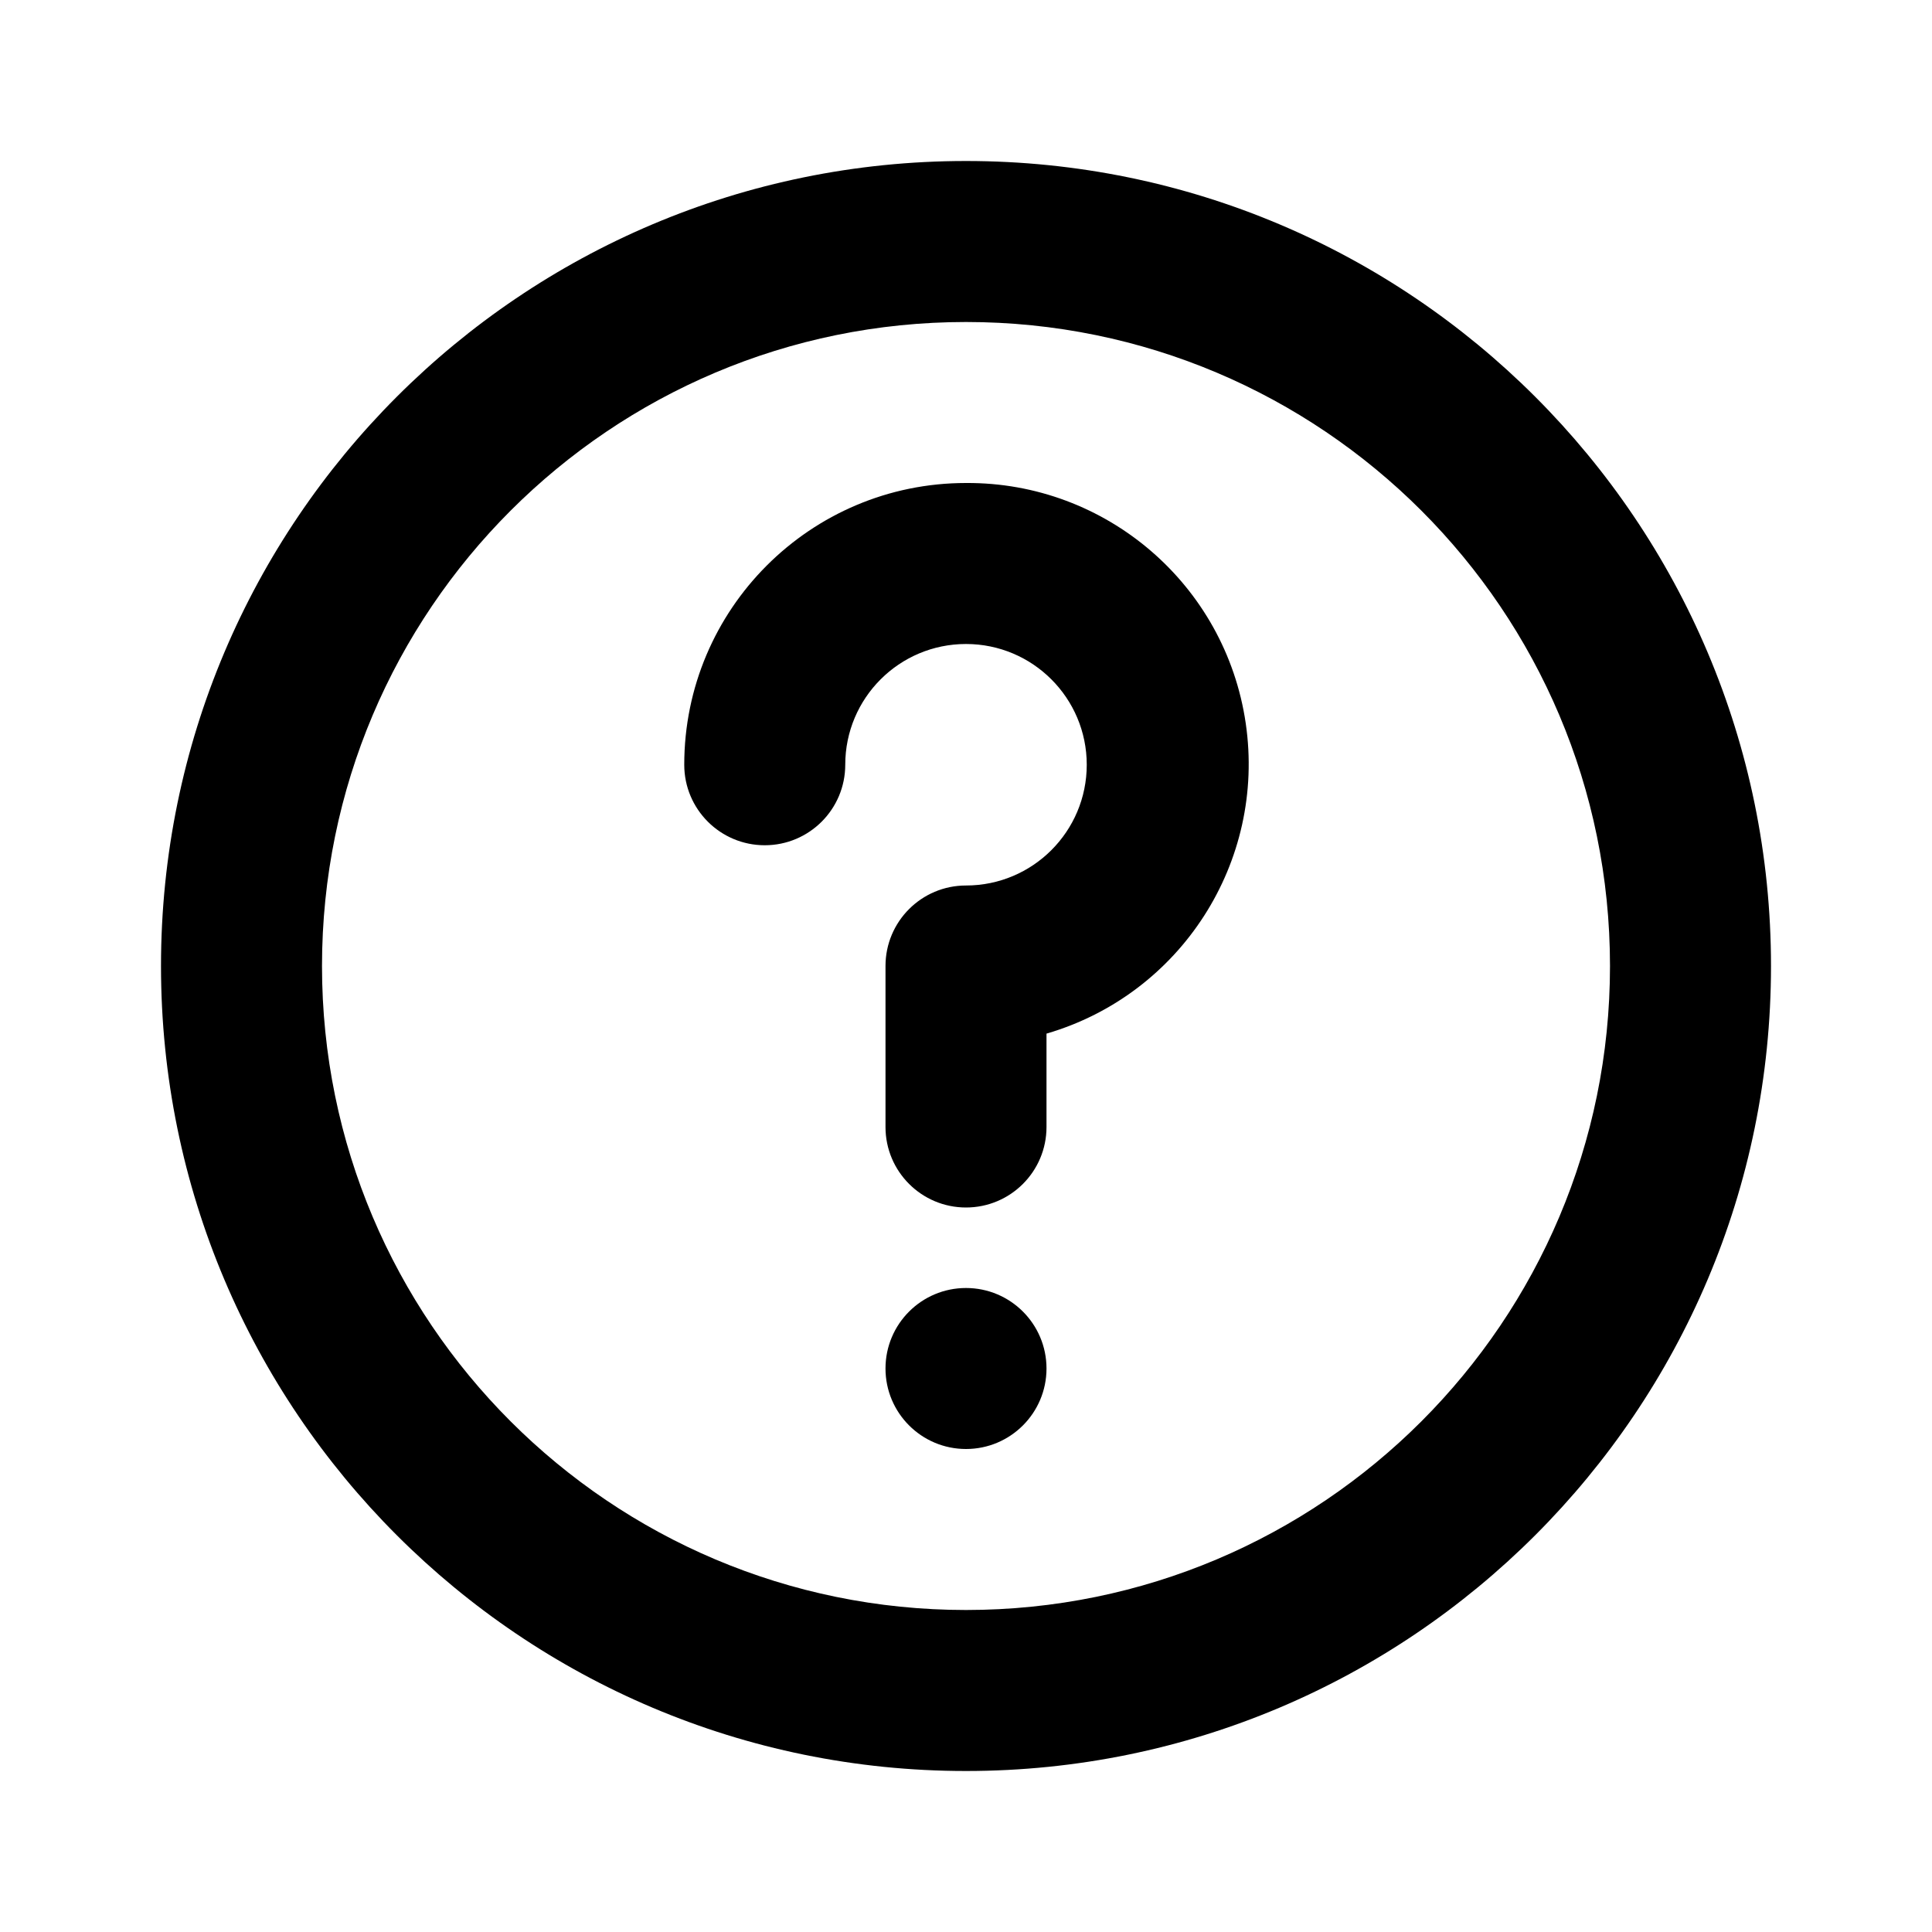
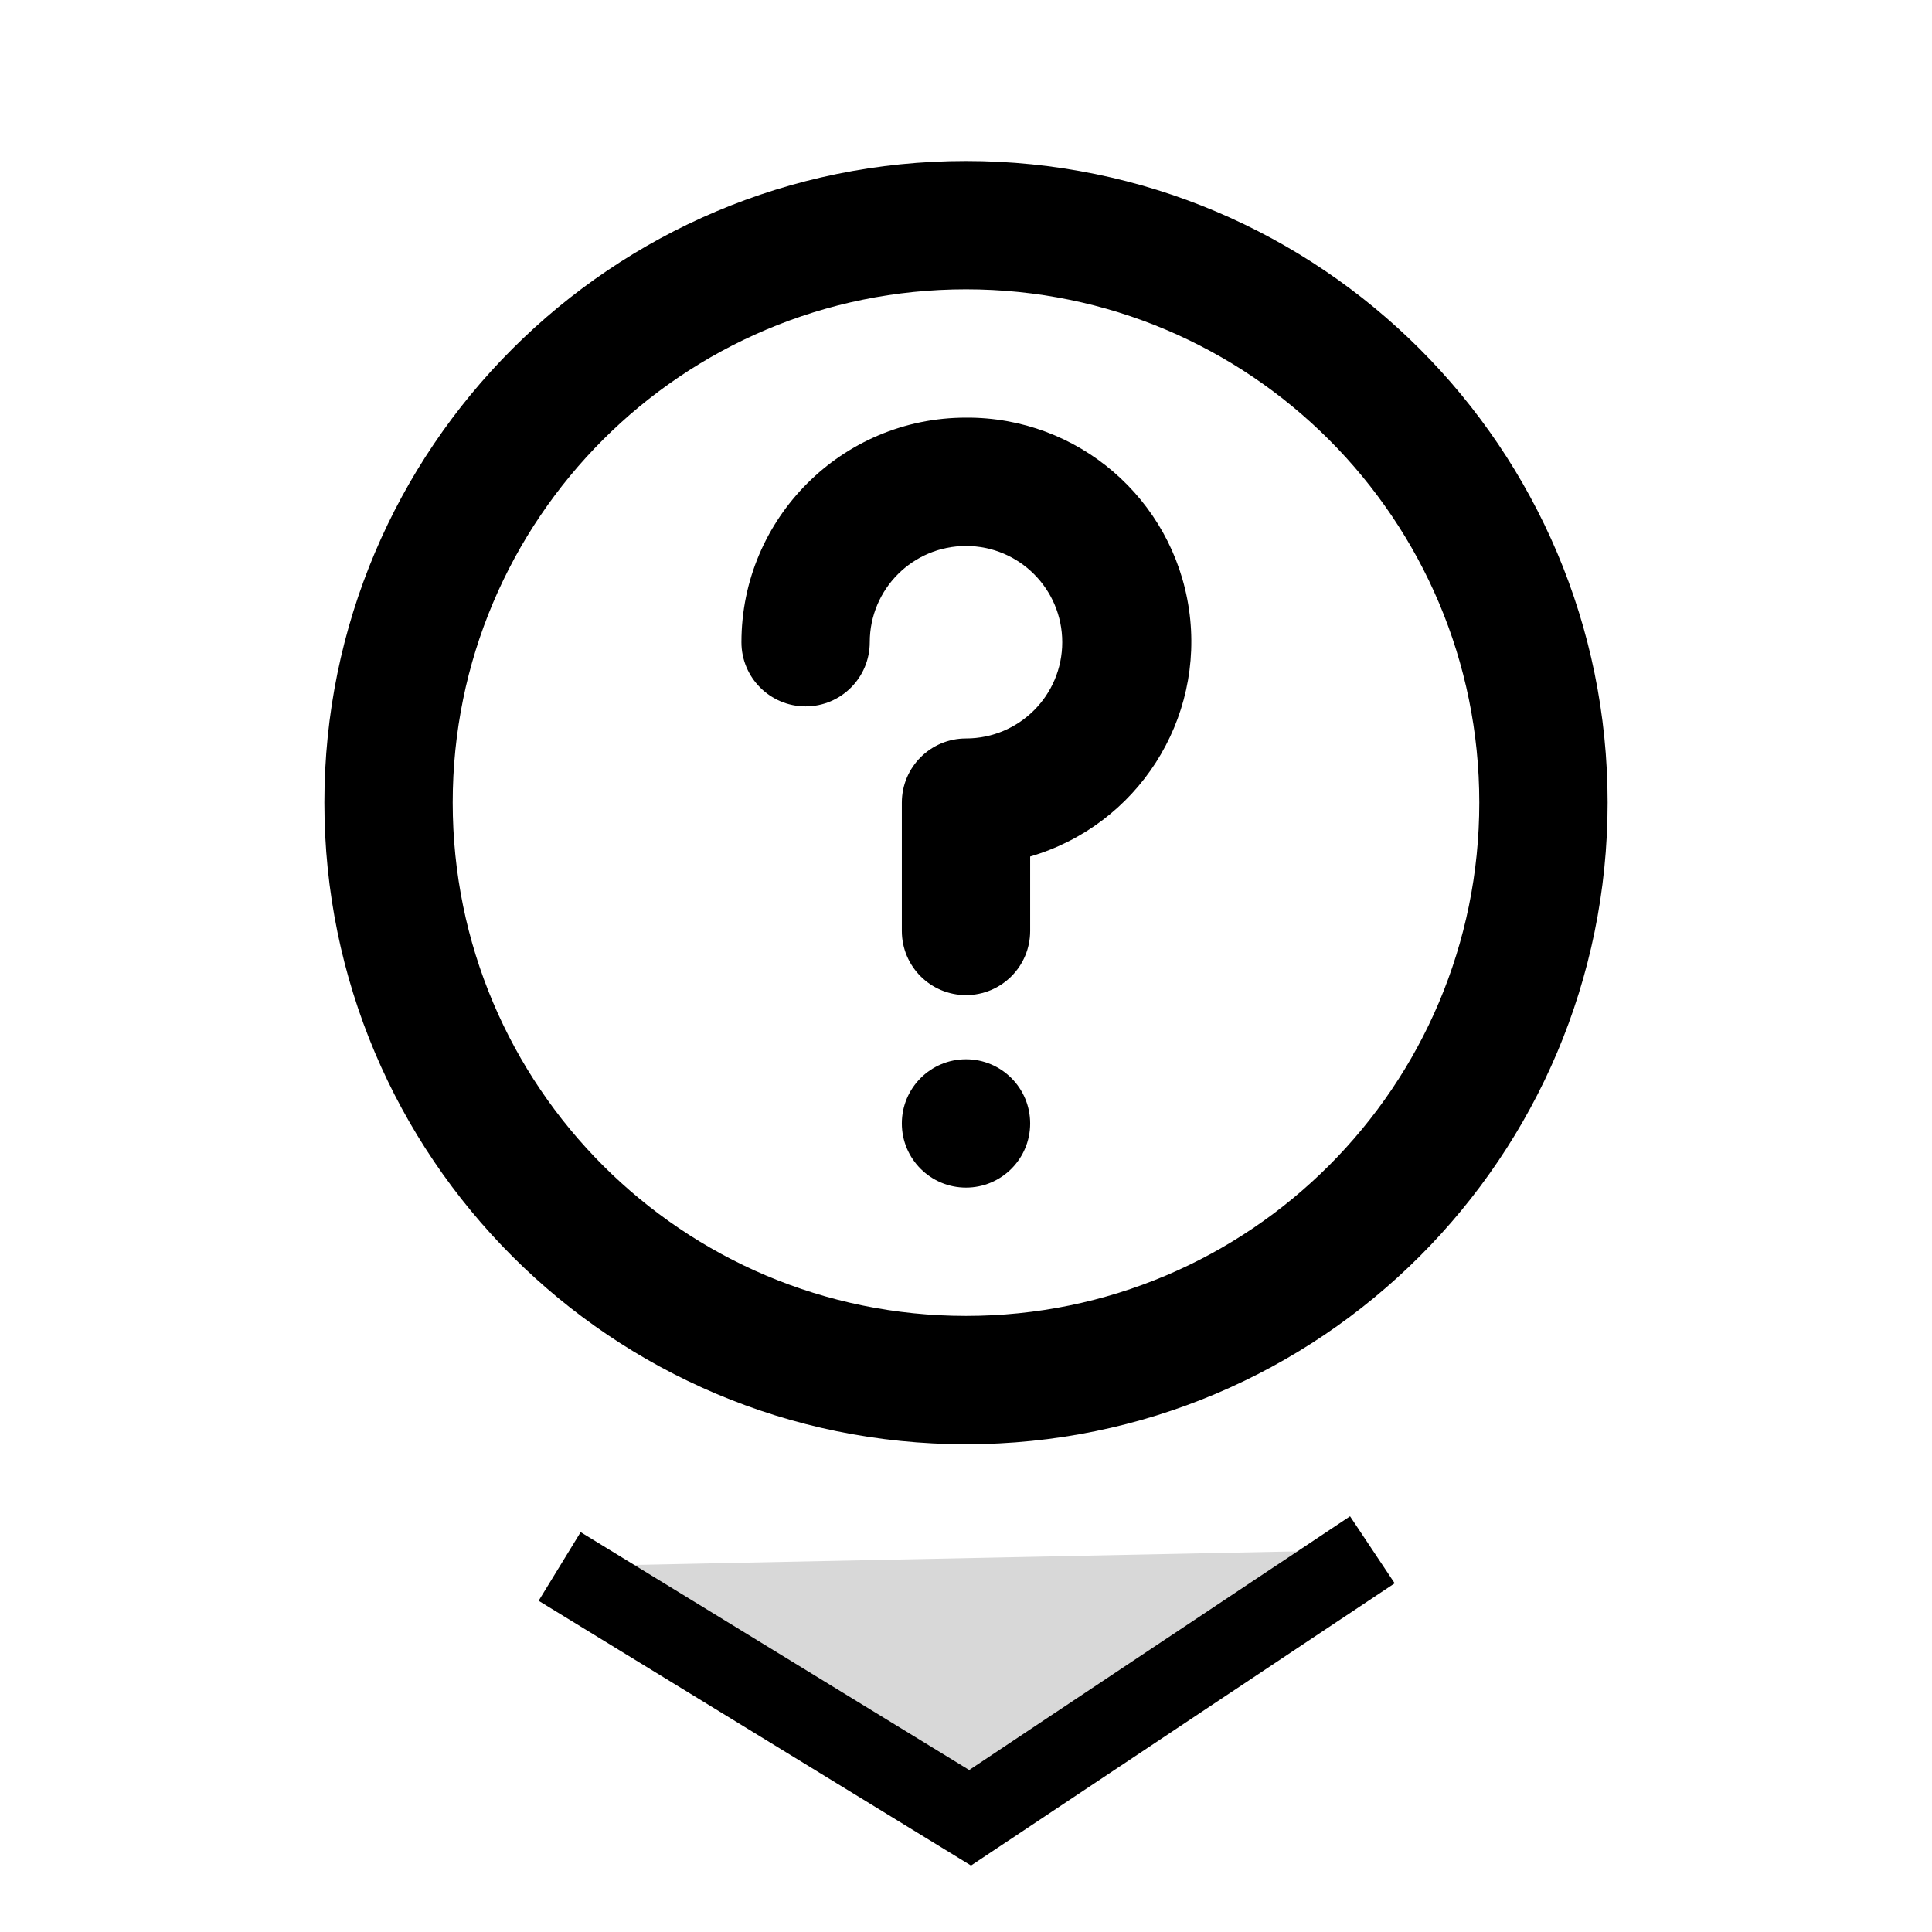
<svg xmlns="http://www.w3.org/2000/svg" fill="#000000" width="800px" height="800px" viewBox="0 0 24 24">
-   <g data-name="Layer 2">
+   <g data-name="Layer 2" transform="matrix(0.79704, 0, 0, 0.79704, 2.435518, 0.40592)" style="">
    <g data-name="menu-arrow-circle">
      <rect width="24" height="24" transform="rotate(180 12 12)" opacity="0" />
      <path d="M12 2a10 10 0 1 0 10 10A10 10 0 0 0 12 2zm0 18a8 8 0 1 1 8-8 8 8 0 0 1-8 8z" />
      <path d="M12 6a3.5 3.5 0 0 0-3.5 3.5 1 1 0 0 0 2 0A1.5 1.5 0 1 1 12 11a1 1 0 0 0-1 1v2a1 1 0 0 0 2 0v-1.16A3.49 3.49 0 0 0 12 6z" />
      <circle cx="12" cy="17" r="1" />
    </g>
  </g>
+   <path style="fill: rgb(216, 216, 216); stroke: rgb(0, 0, 0); stroke-width: 1;" d="M 6.952 19.459 L 12.051 22.581 L 17.048 19.252" />
</svg>
